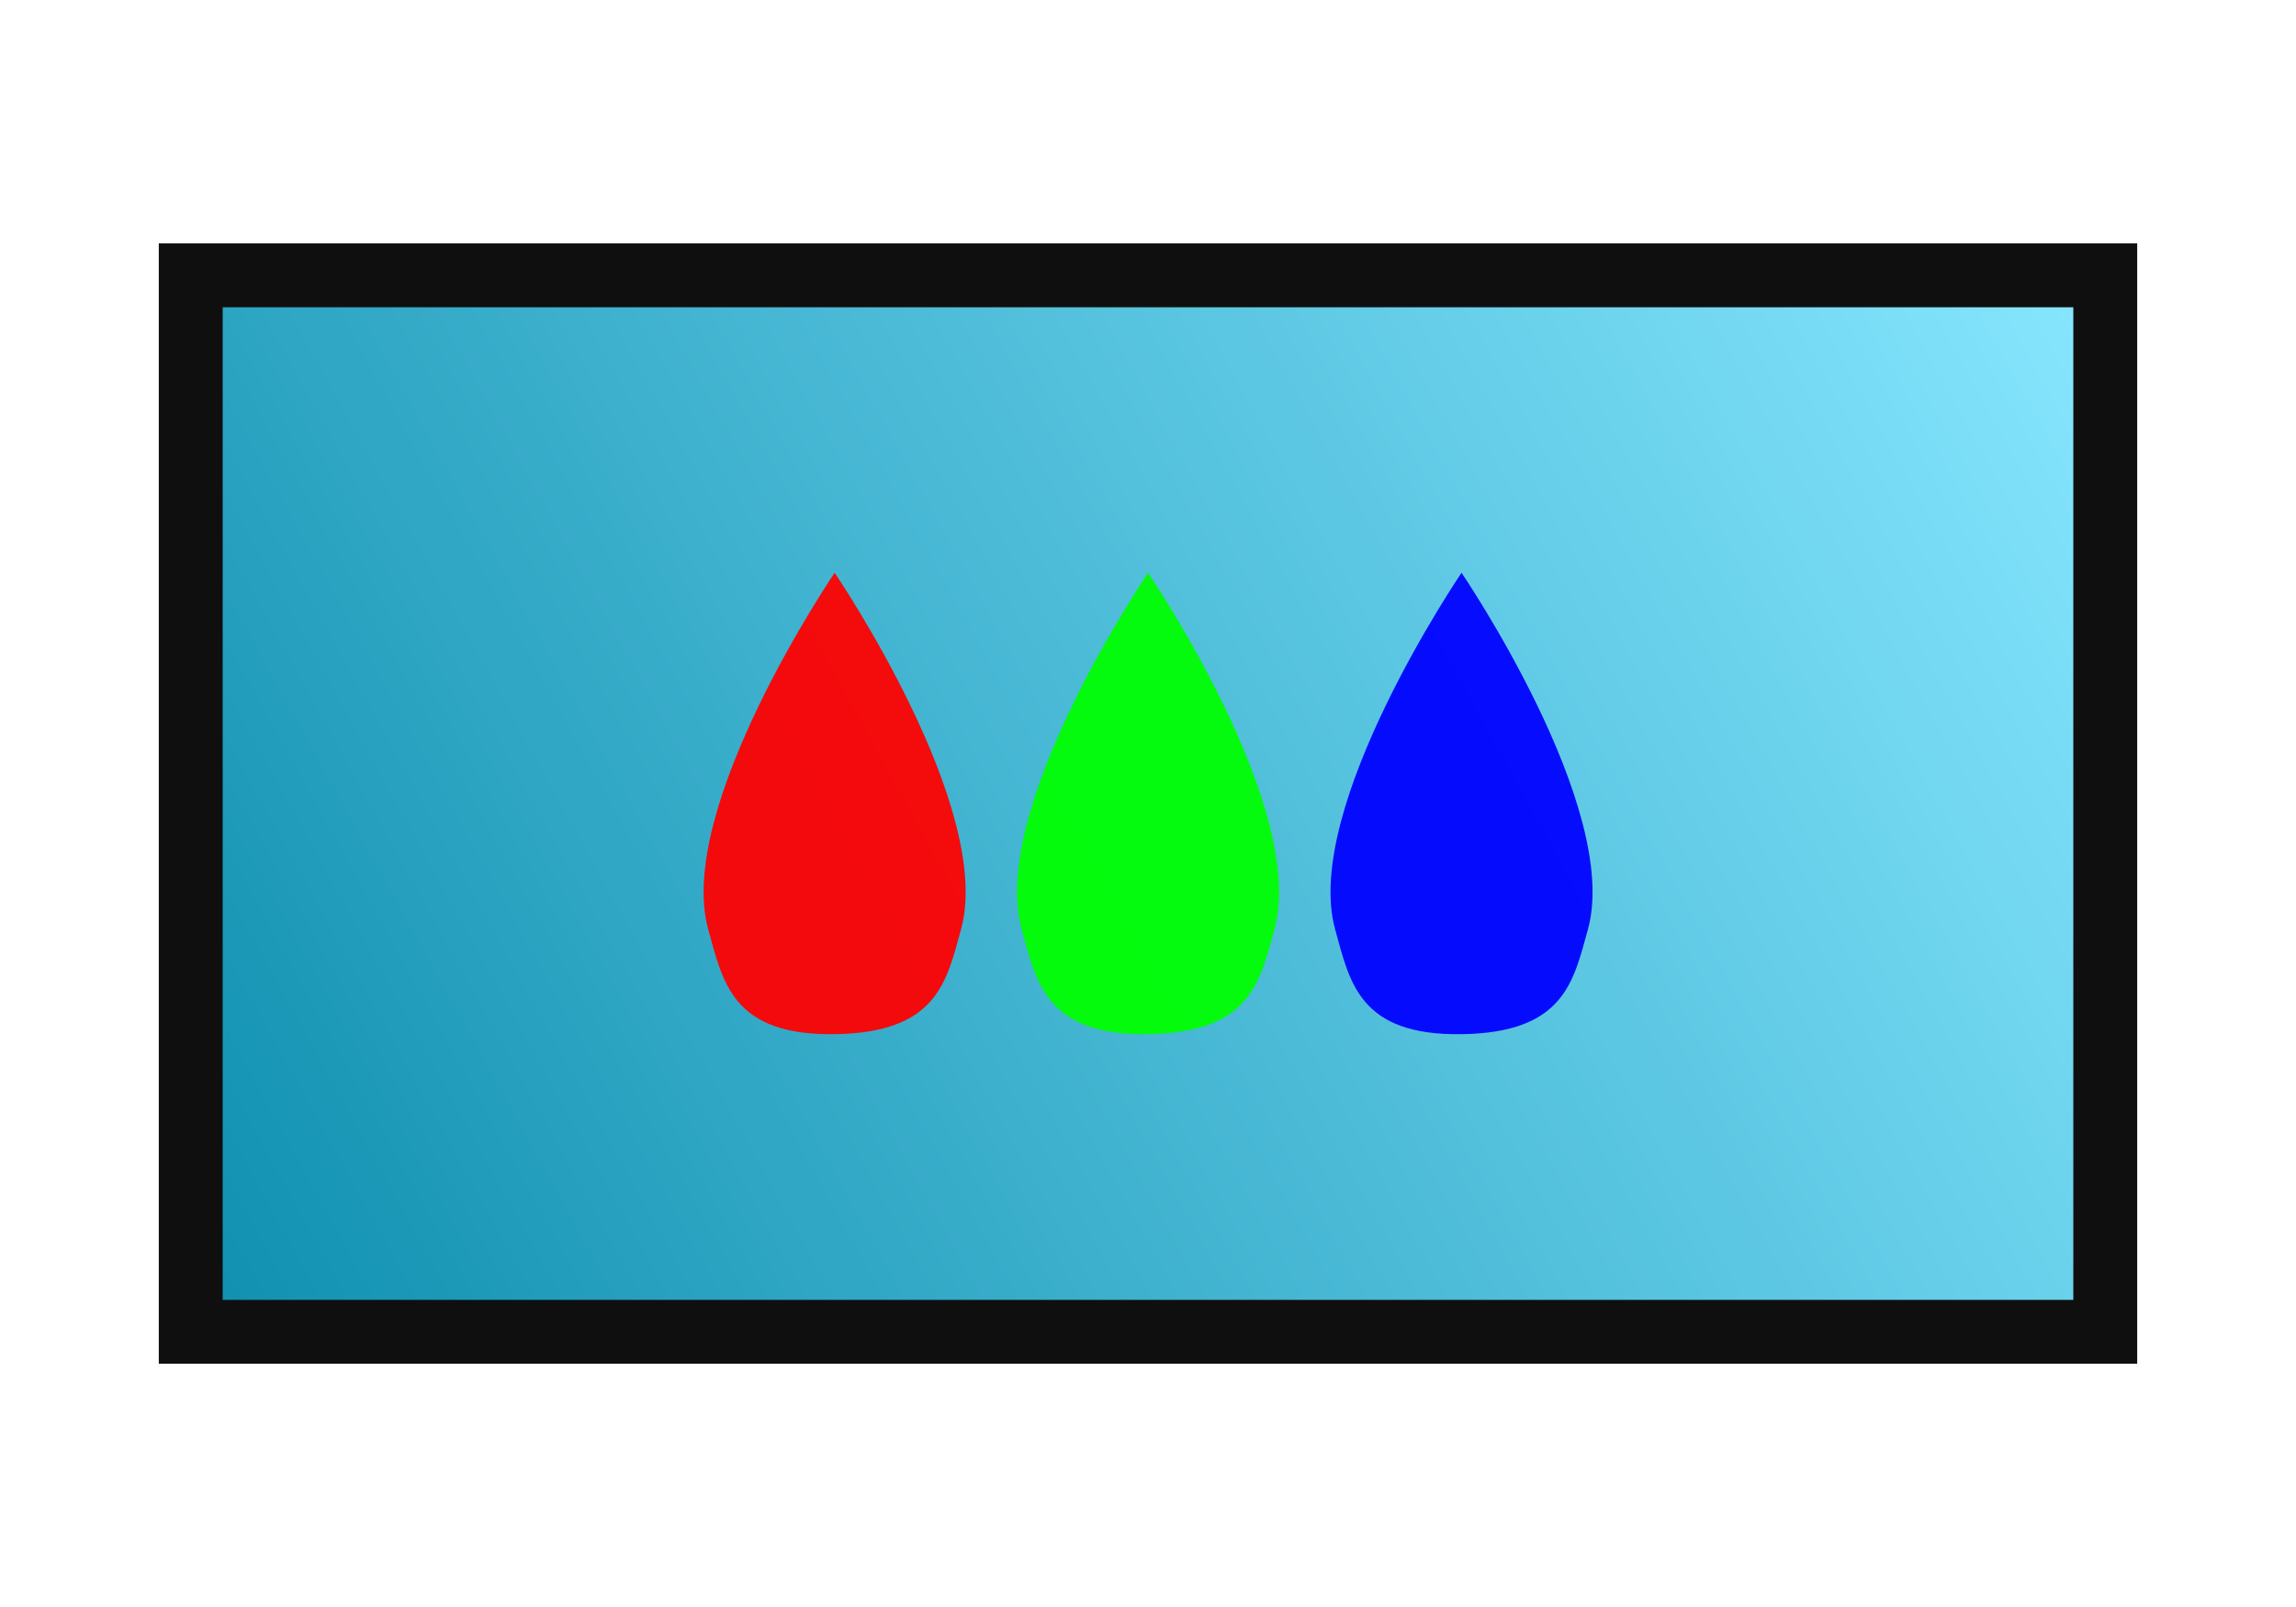
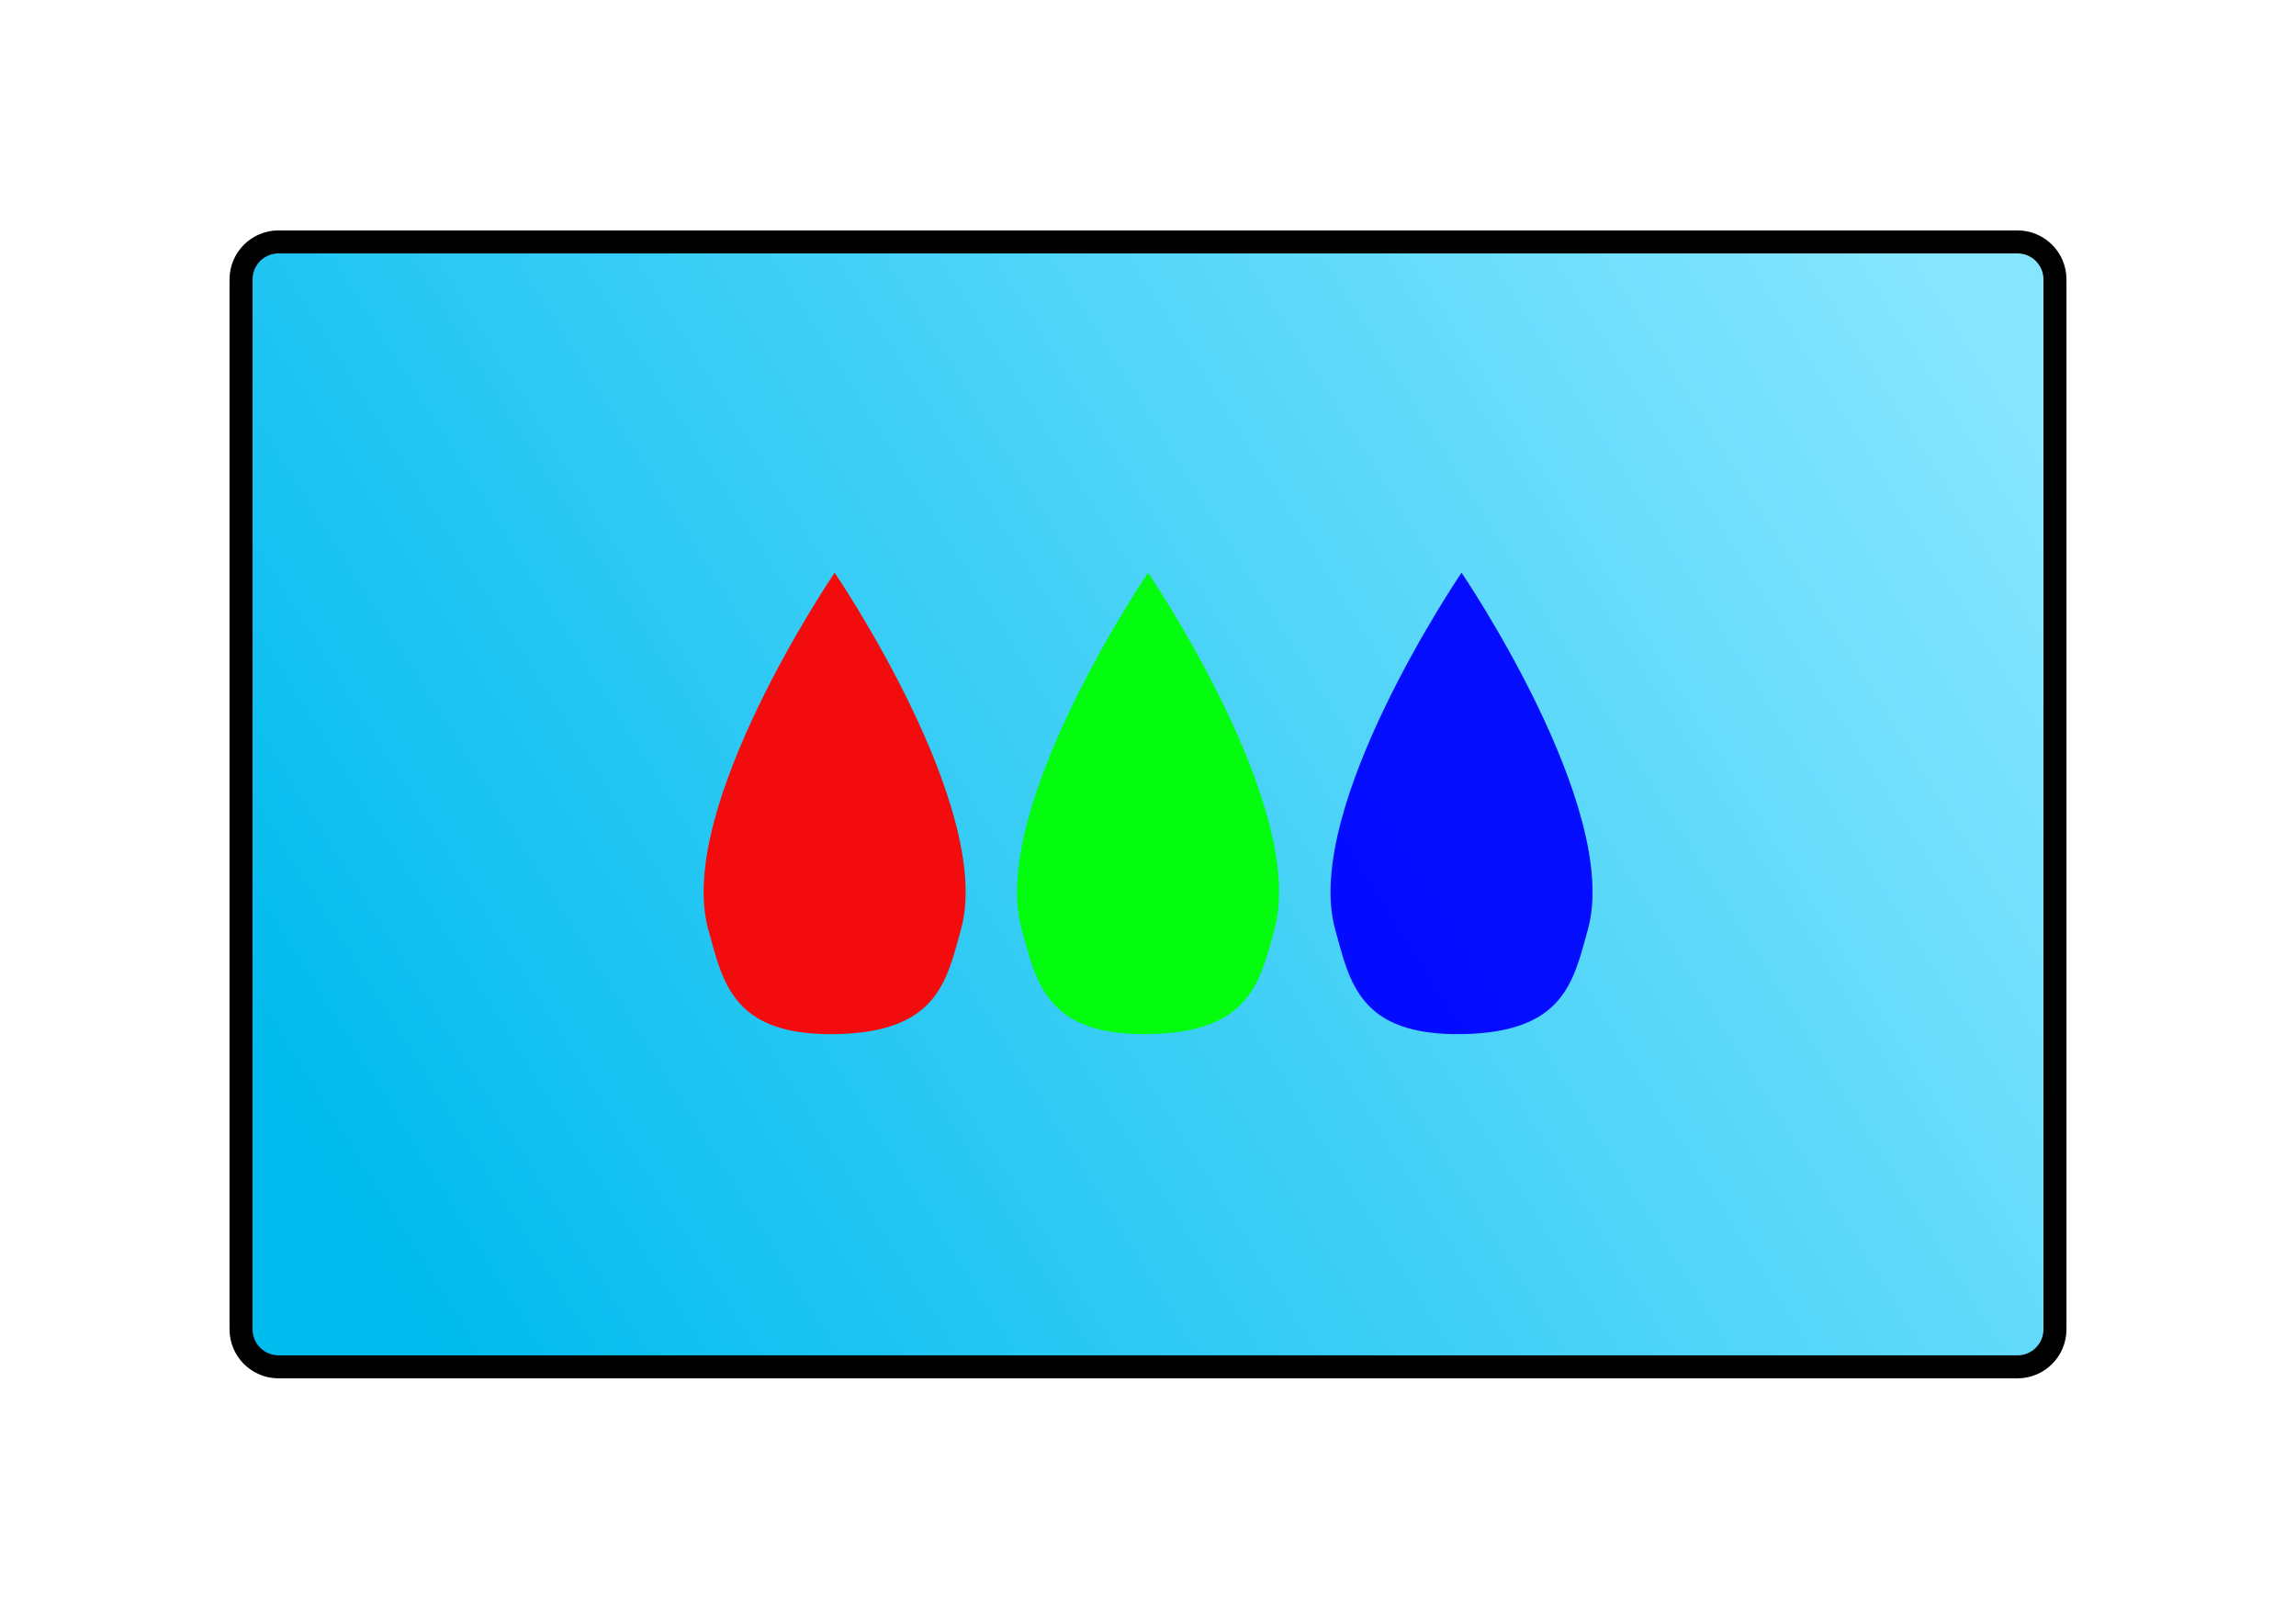
- <svg xmlns="http://www.w3.org/2000/svg" xmlns:xlink="http://www.w3.org/1999/xlink" width="50" height="35" viewBox="0 0 13.229 9.26" version="1.1" id="svg8">
-   <defs id="defs2">
-     <linearGradient id="linearGradient821">
-       <stop style="stop-color:#0088aa;stop-opacity:1" offset="0" id="stop817" />
-       <stop style="stop-color:#80e5ff;stop-opacity:1" offset="1" id="stop819" />
+ <svg xmlns="http://www.w3.org/2000/svg" width="50" height="35" version="1.1" viewBox="0 0 13.229 9.26">
+   <defs>
+     <linearGradient id="a" x1="2.099" x2="11.201" y1="294.98" y2="289.31" gradientTransform="translate(0 1.428e-6)" gradientUnits="userSpaceOnUse">
+       <stop stop-color="#0be" offset="0" />
+       <stop stop-color="#87e6ff" offset="1" />
    </linearGradient>
-     <linearGradient xlink:href="#linearGradient821" id="linearGradient823" x1="1.099" y1="295.414" x2="12.13" y2="289.326" gradientUnits="userSpaceOnUse" />
  </defs>
-   <g id="layer1" transform="translate(0,-287.7396)">
-     <rect style="opacity:0.94;fill:url(#linearGradient823);fill-opacity:1;stroke:#000000;stroke-width:0.368;stroke-linejoin:miter;stroke-miterlimit:4;stroke-dasharray:none;stroke-opacity:1" id="rect815" width="11.031" height="6.088" x="1.099" y="289.326" />
-     <path style="opacity:0.94;fill:#ff0000;fill-opacity:1;stroke:none;stroke-width:0.503;stroke-linejoin:miter;stroke-miterlimit:4;stroke-dasharray:none;stroke-opacity:1" d="m 4.809,291.04 c 0,0 0.922,1.355 0.728,2.056 -0.084,0.304 -0.139,0.594 -0.728,0.603 -0.589,0.008 -0.644,-0.299 -0.728,-0.603 -0.194,-0.701 0.728,-2.056 0.728,-2.056 z" id="rect898" />
-     <path style="opacity:0.94;fill:#00ff00;fill-opacity:1;stroke:none;stroke-width:0.503;stroke-linejoin:miter;stroke-miterlimit:4;stroke-dasharray:none;stroke-opacity:1" d="m 6.615,291.04 c 0,0 0.922,1.355 0.728,2.056 -0.084,0.304 -0.139,0.594 -0.728,0.603 -0.589,0.008 -0.644,-0.299 -0.728,-0.603 -0.194,-0.701 0.728,-2.056 0.728,-2.056 z" id="rect898-6" />
-     <path style="opacity:0.94;fill:#0000ff;fill-opacity:1;stroke:none;stroke-width:0.503;stroke-linejoin:miter;stroke-miterlimit:4;stroke-dasharray:none;stroke-opacity:1" d="m 8.421,291.04 c 0,0 0.922,1.355 0.728,2.056 -0.084,0.304 -0.139,0.594 -0.728,0.603 -0.589,0.008 -0.644,-0.299 -0.728,-0.603 -0.194,-0.701 0.728,-2.056 0.728,-2.056 z" id="rect898-7" />
+   <g transform="translate(0 -287.74)">
+     <rect x="1.455" y="289.2" width="10.319" height="6.35" rx=".15" ry=".15" fill="url(#a)" stroke="#000" stroke-linecap="round" stroke-width=".265" style="paint-order:stroke fill markers" />
+     <path d="m4.809 291.04s0.922 1.355 0.728 2.056c-0.084 0.304-0.139 0.594-0.728 0.603-0.589 8e-3 -0.644-0.299-0.728-0.603-0.194-0.701 0.728-2.056 0.728-2.056z" fill="#f00" opacity=".94" />
+     <path d="m6.615 291.04s0.922 1.355 0.728 2.056c-0.084 0.304-0.139 0.594-0.728 0.603-0.589 8e-3 -0.644-0.299-0.728-0.603-0.194-0.701 0.728-2.056 0.728-2.056z" fill="#0f0" opacity=".94" />
+     <path d="m8.421 291.04s0.922 1.355 0.728 2.056c-0.084 0.304-0.139 0.594-0.728 0.603-0.589 8e-3 -0.644-0.299-0.728-0.603-0.194-0.701 0.728-2.056 0.728-2.056z" fill="#00f" opacity=".94" />
  </g>
</svg>
